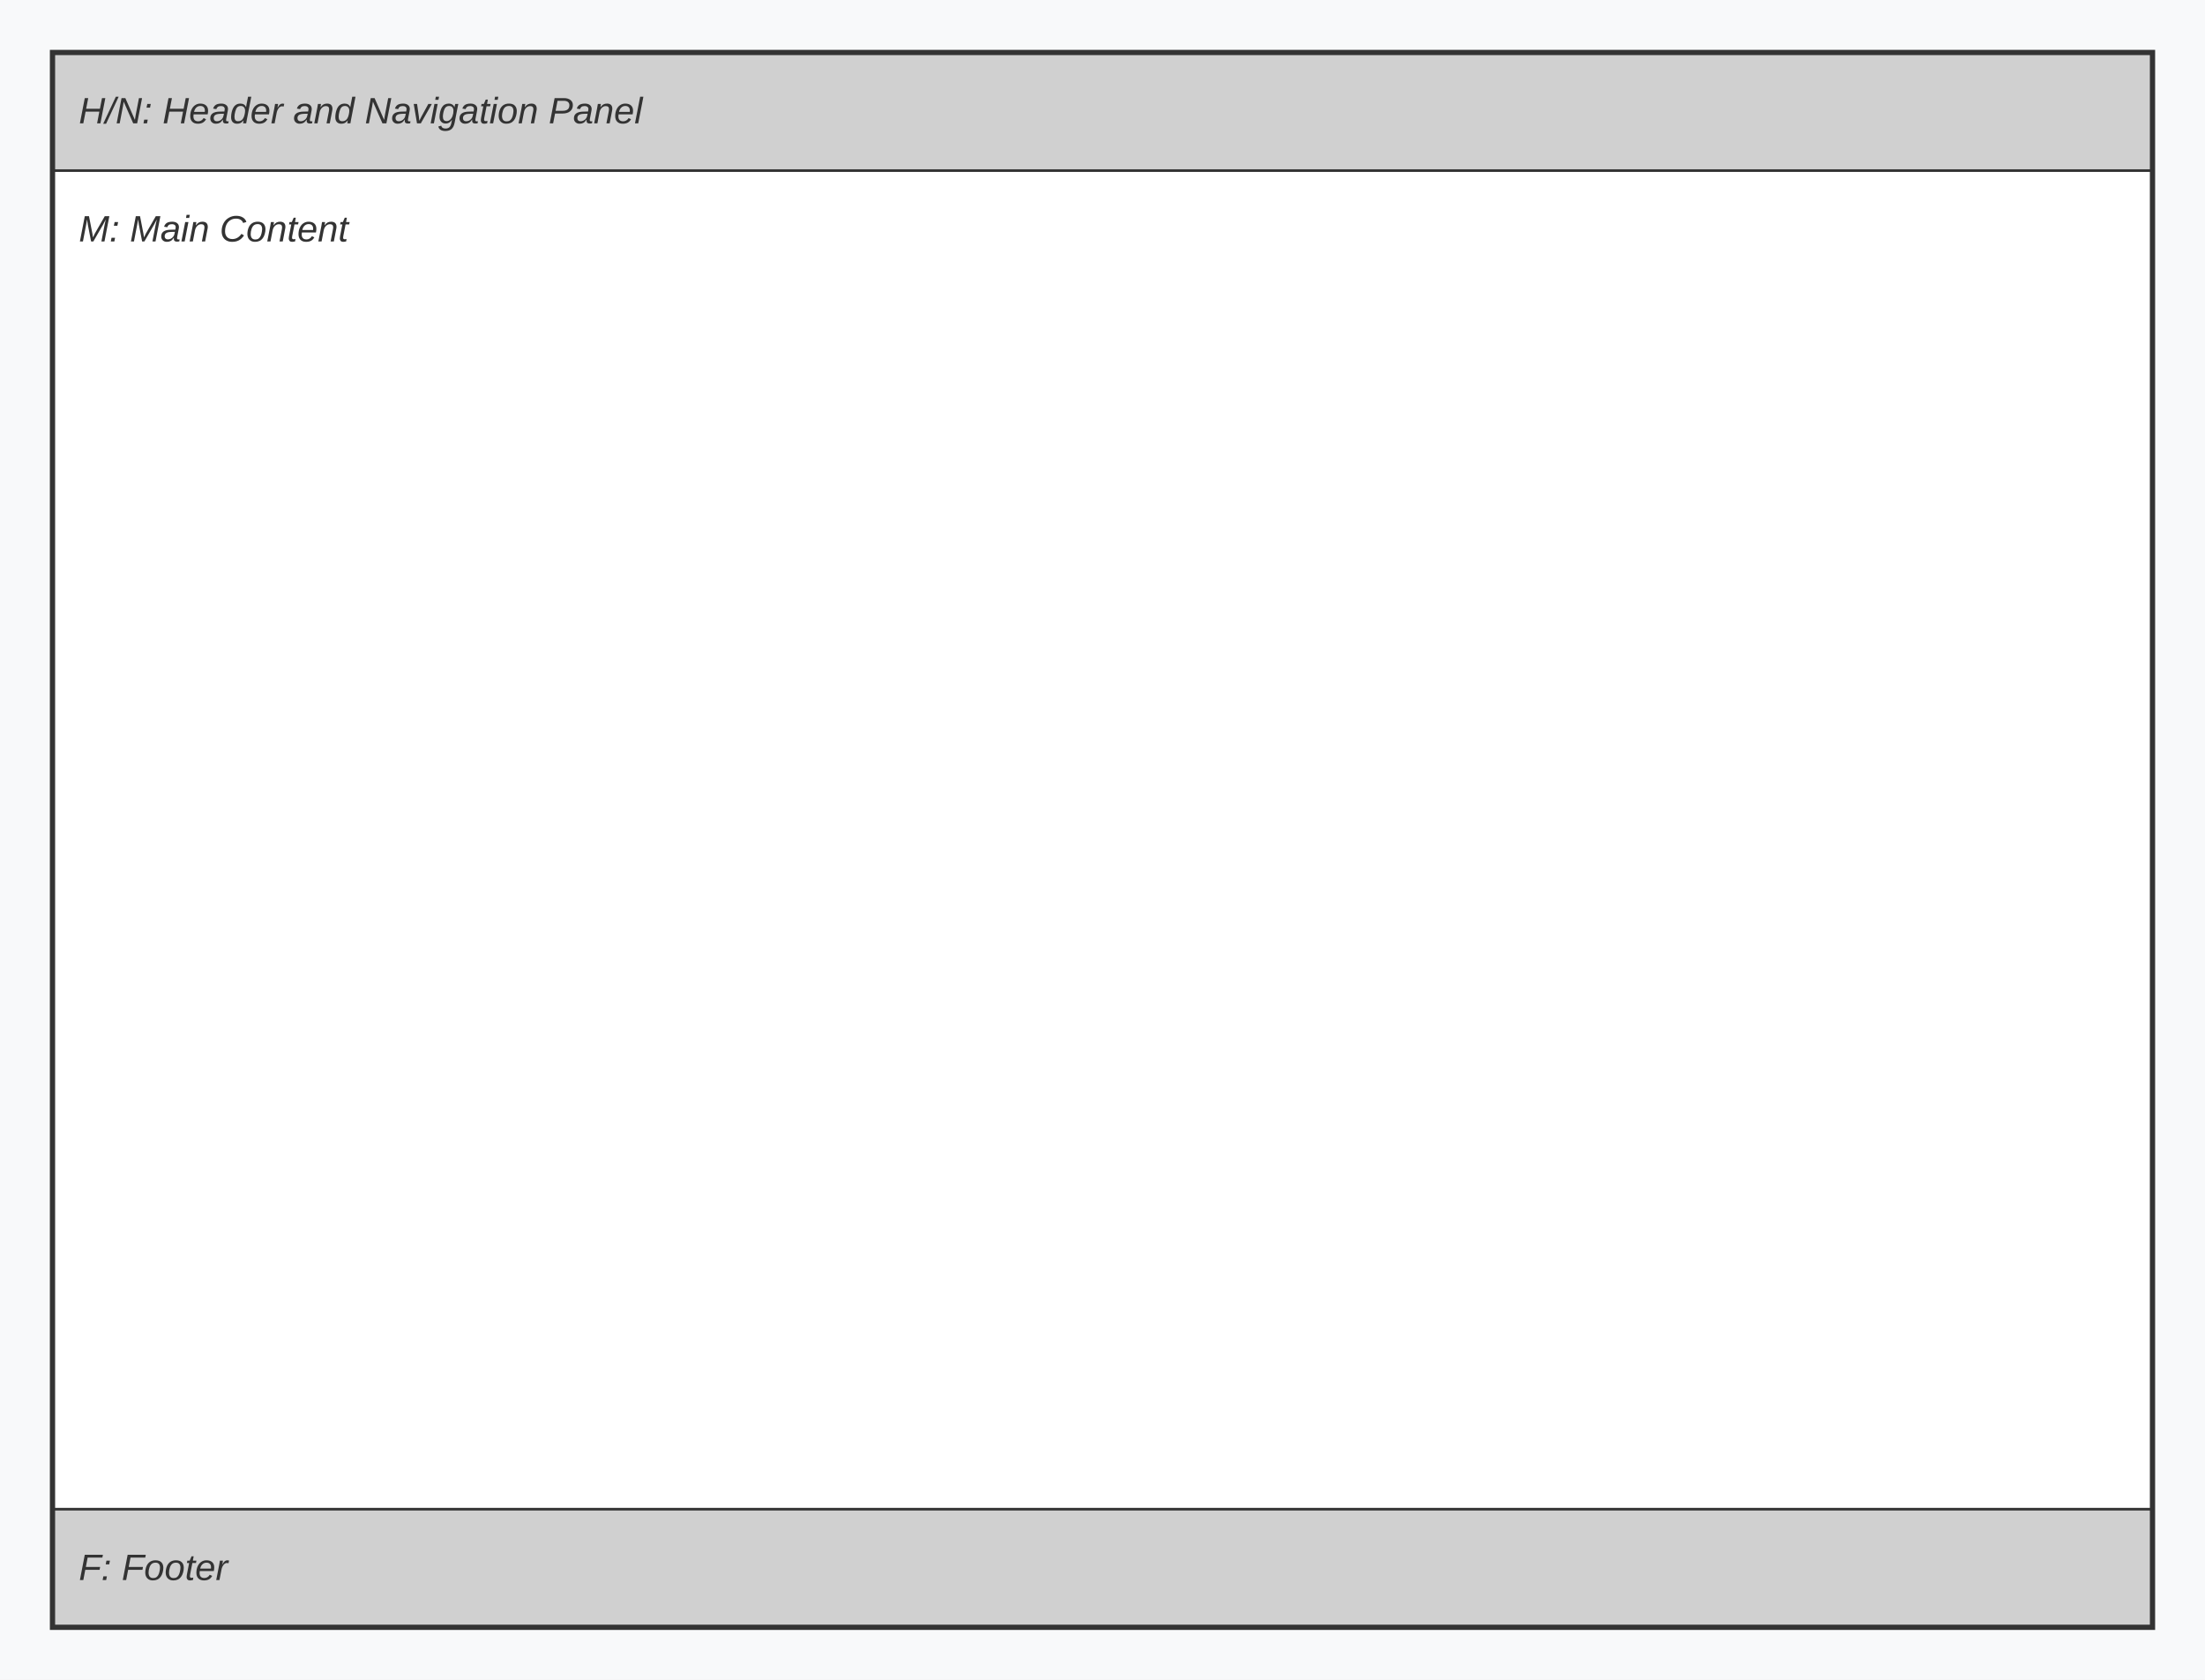
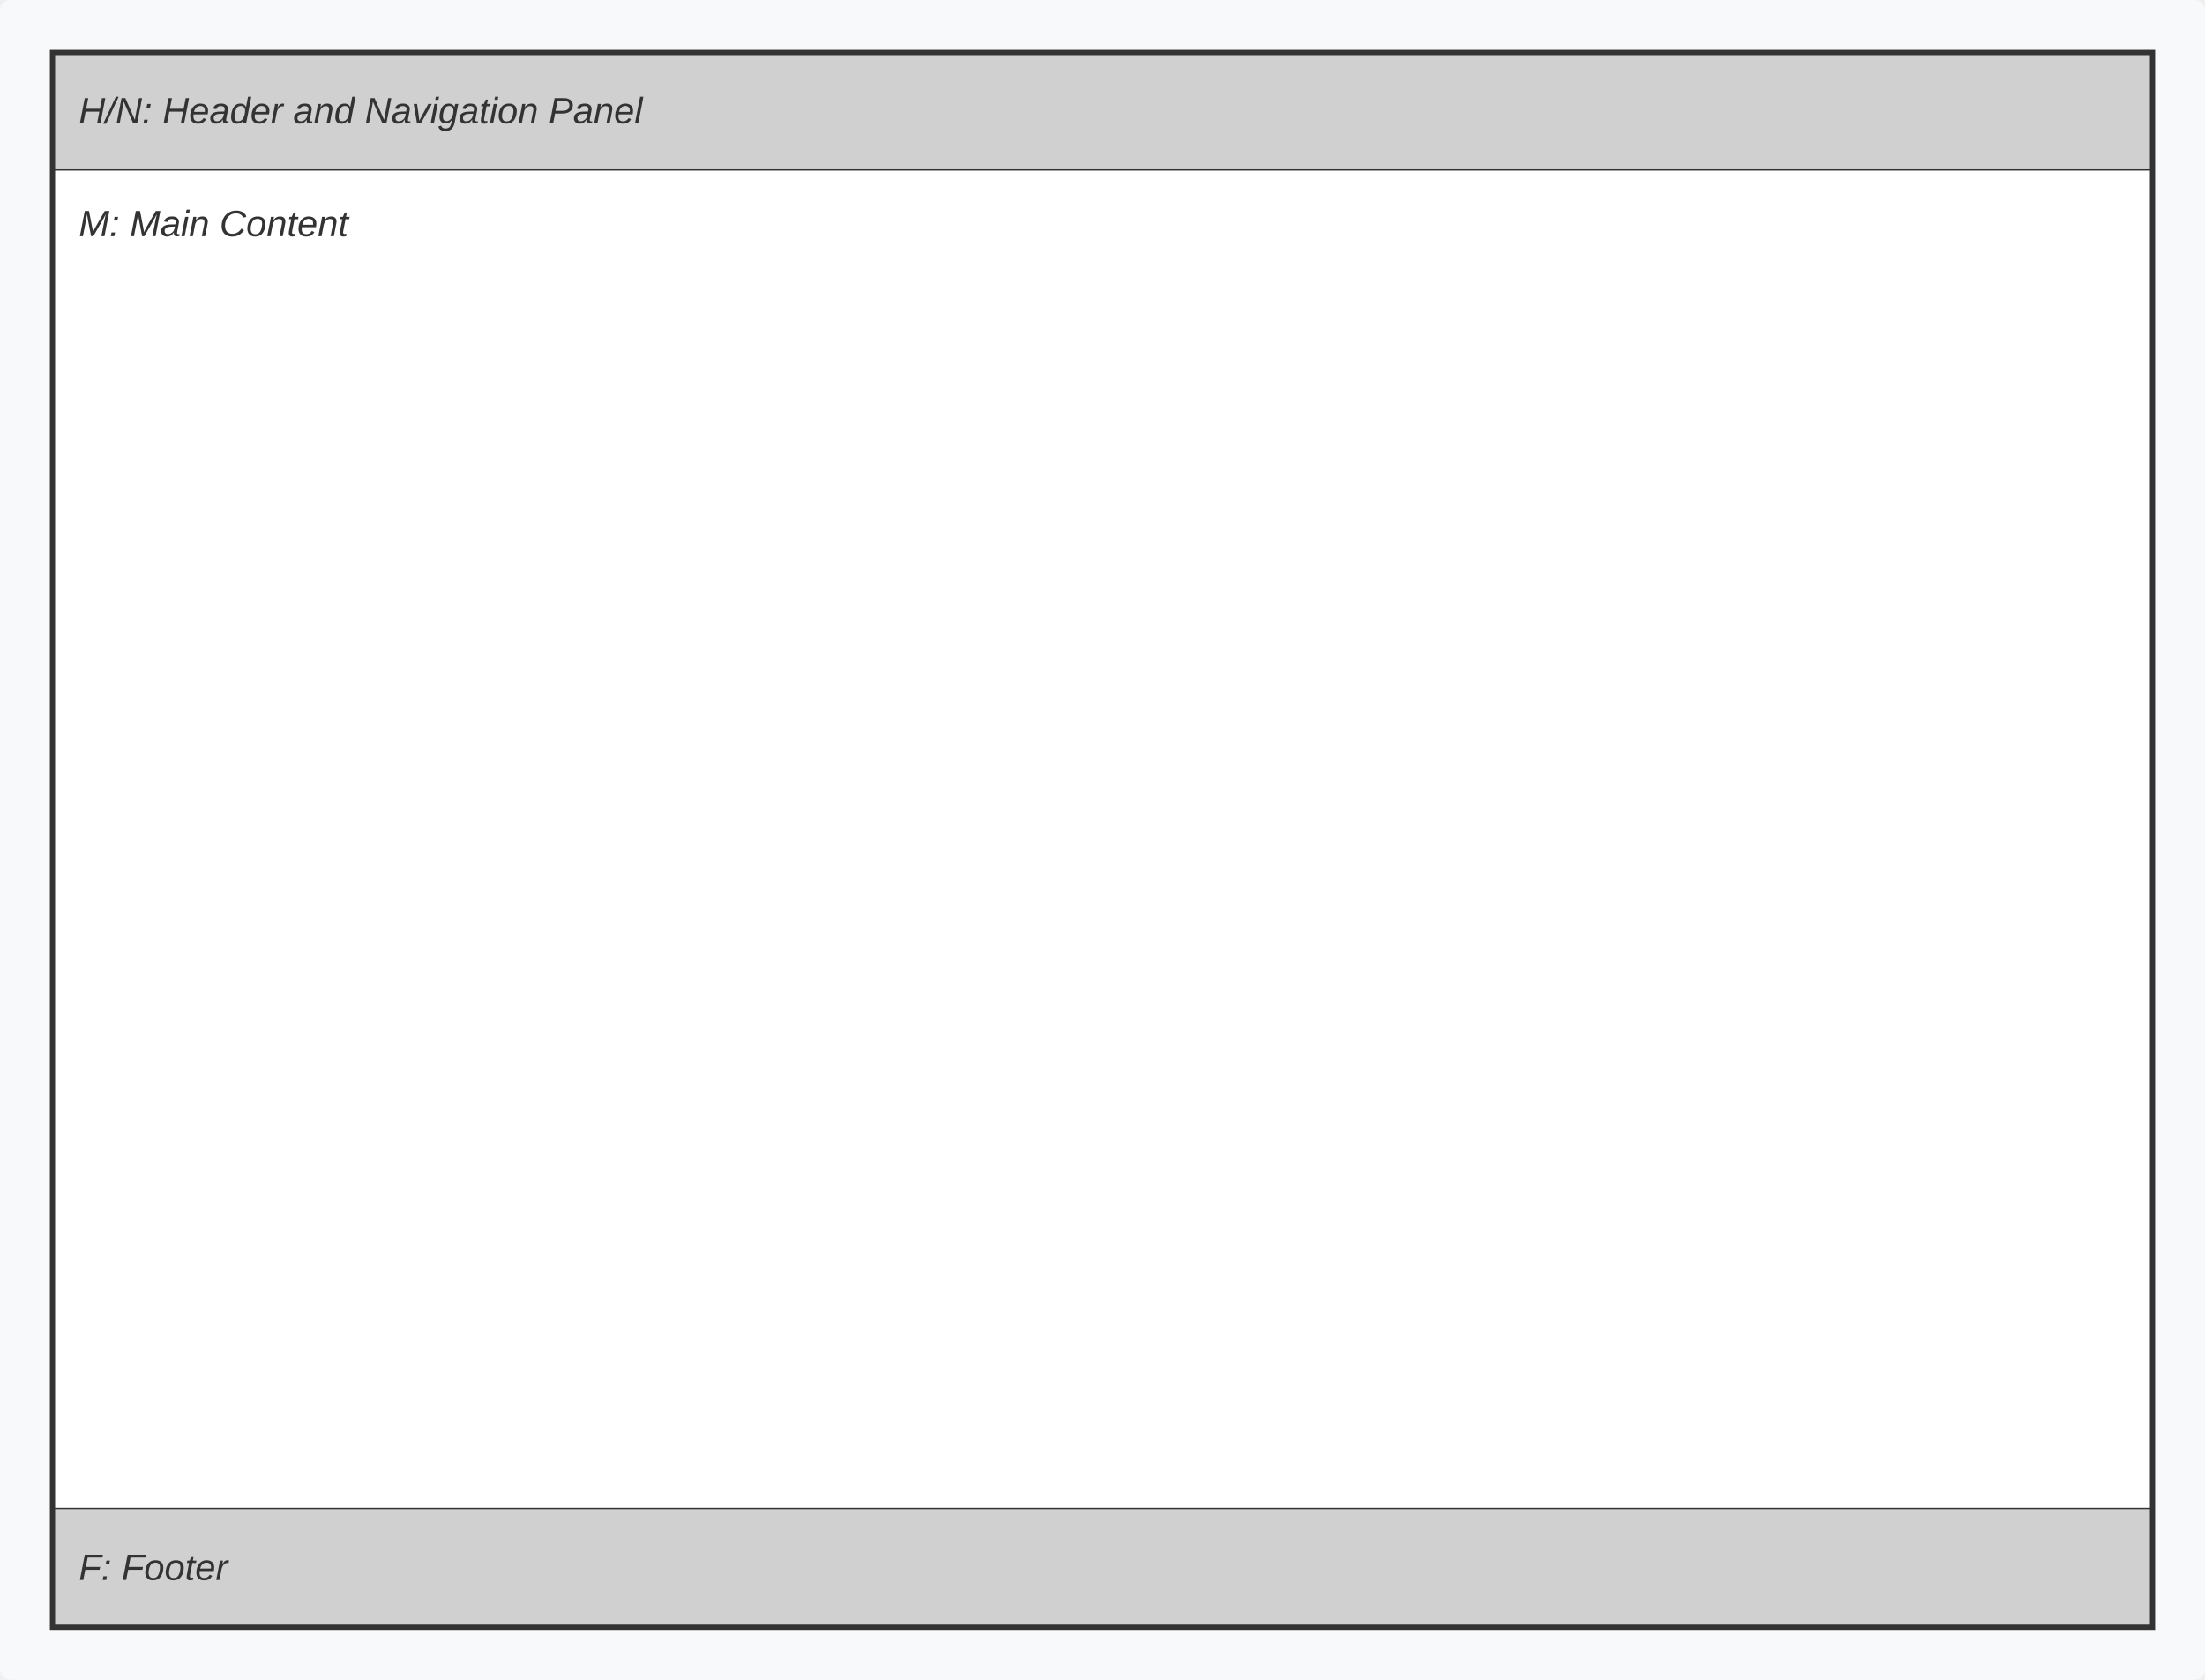
<svg xmlns="http://www.w3.org/2000/svg" viewBox="0 0 840 640" width="840" height="640">
  <defs>
    <style>
      .container-bg { fill: #f8f9fa; }
      .header-nav { fill: #d0d0d0; }
      .content { fill: #ffffff; }
      .footer { fill: #d0d0d0; }
      .main-screen-border { stroke: #333; stroke-width: 2; fill: none; }
      .block-border { stroke: #333; stroke-width: 1; fill: none; }
      .text { font-family: Arial, sans-serif; font-size: 14px; fill: #333; text-anchor: start; font-style: italic; }
    </style>
  </defs>
-   <rect width="840" height="640" class="container-bg" />
-   <rect x="20" y="20" width="800" height="45" class="header-nav" />
-   <rect x="20" y="65" width="800" height="510" class="content" />
-   <rect x="20" y="575" width="800" height="45" class="footer" />
-   <line x1="20" y1="65" x2="820" y2="65" class="block-border" />
-   <line x1="20" y1="575" x2="820" y2="575" class="block-border" />
-   <text x="30" y="47" class="text">H/N: Header and Navigation Panel</text>
-   <text x="30" y="92" class="text">M: Main Content</text>
-   <text x="30" y="602" class="text">F: Footer</text>
-   <rect x="20" y="20" width="800" height="600" class="main-screen-border" />
+   <rect class="container-bg" x="0" y="0" width="840" height="640" rx="4" />
+   <rect class="header-nav" x="20" y="20" width="800" height="45" />
+   <line class="block-border" x1="20" y1="65" x2="820" y2="65" />
+   <text class="text" x="30" y="47">H/N: Header and Navigation Panel</text>
+   <rect class="content" x="20" y="65" width="800" height="510" />
+   <text class="text" x="30" y="90">M: Main Content</text>
+   <line class="block-border" x1="20" y1="575" x2="820" y2="575" />
+   <rect class="footer" x="20" y="575" width="800" height="45" />
+   <text class="text" x="30" y="602">F: Footer</text>
+   <rect class="main-screen-border" x="20" y="20" width="800" height="600" />
</svg>
